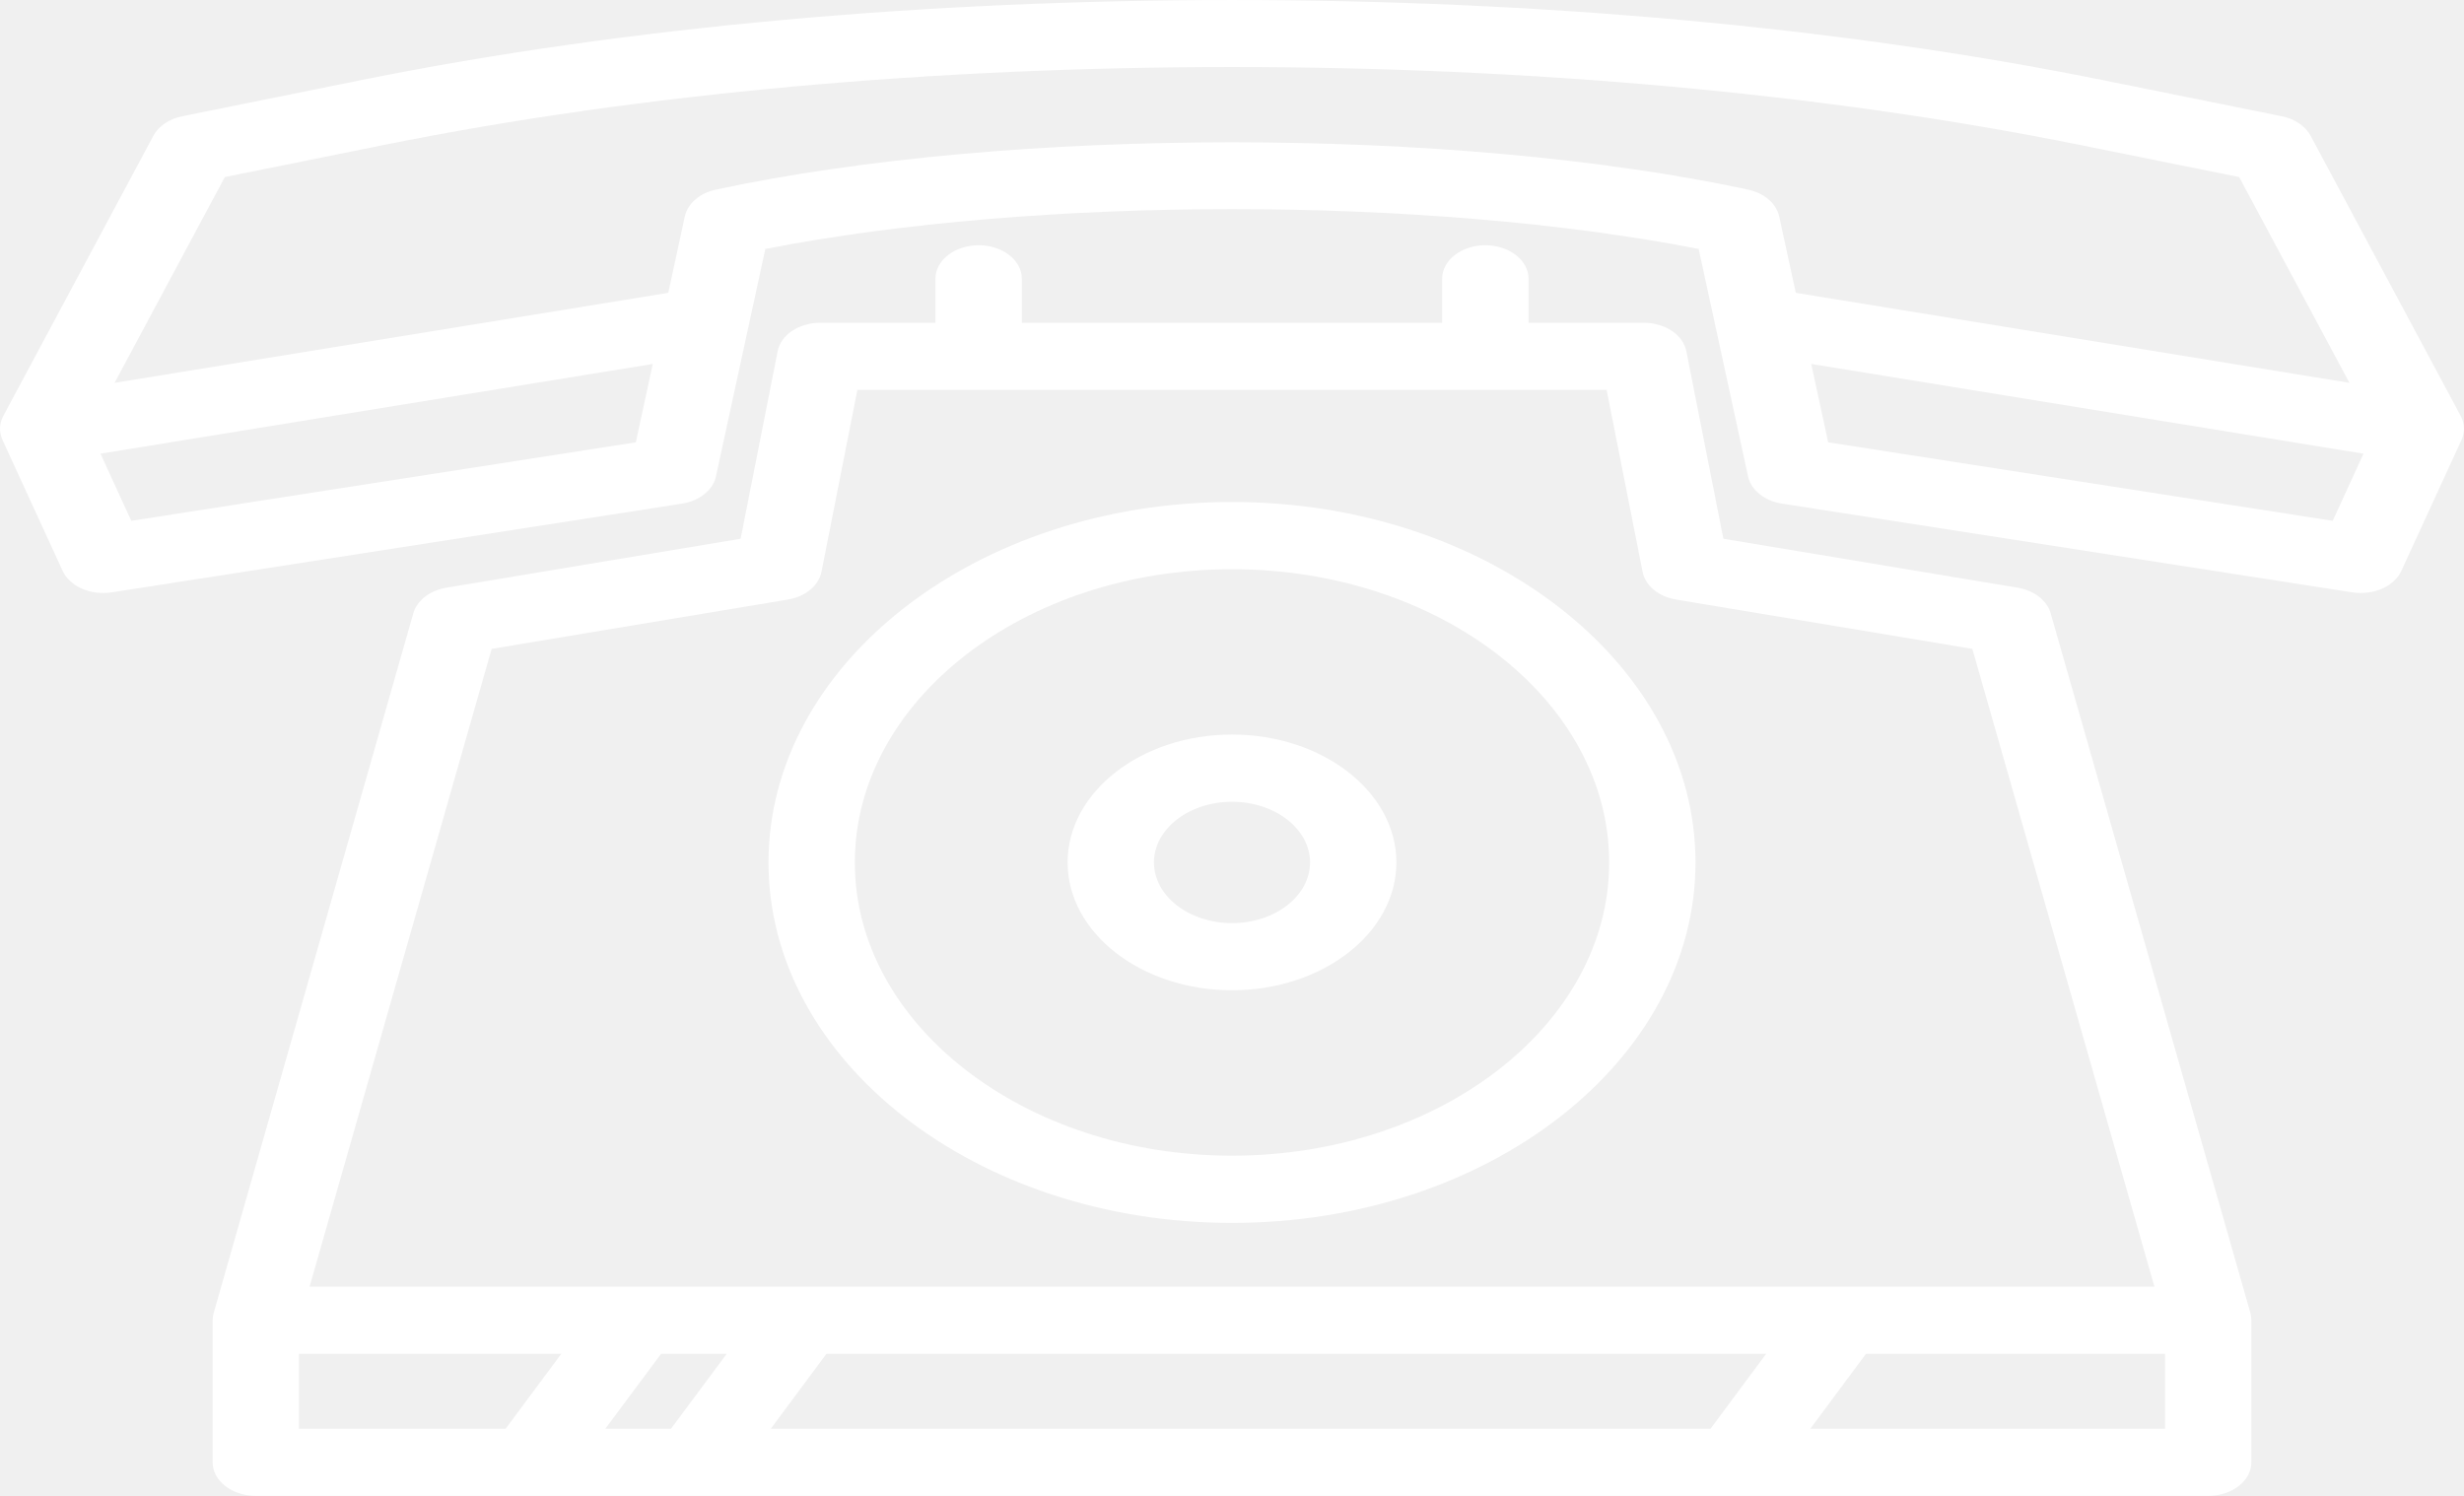
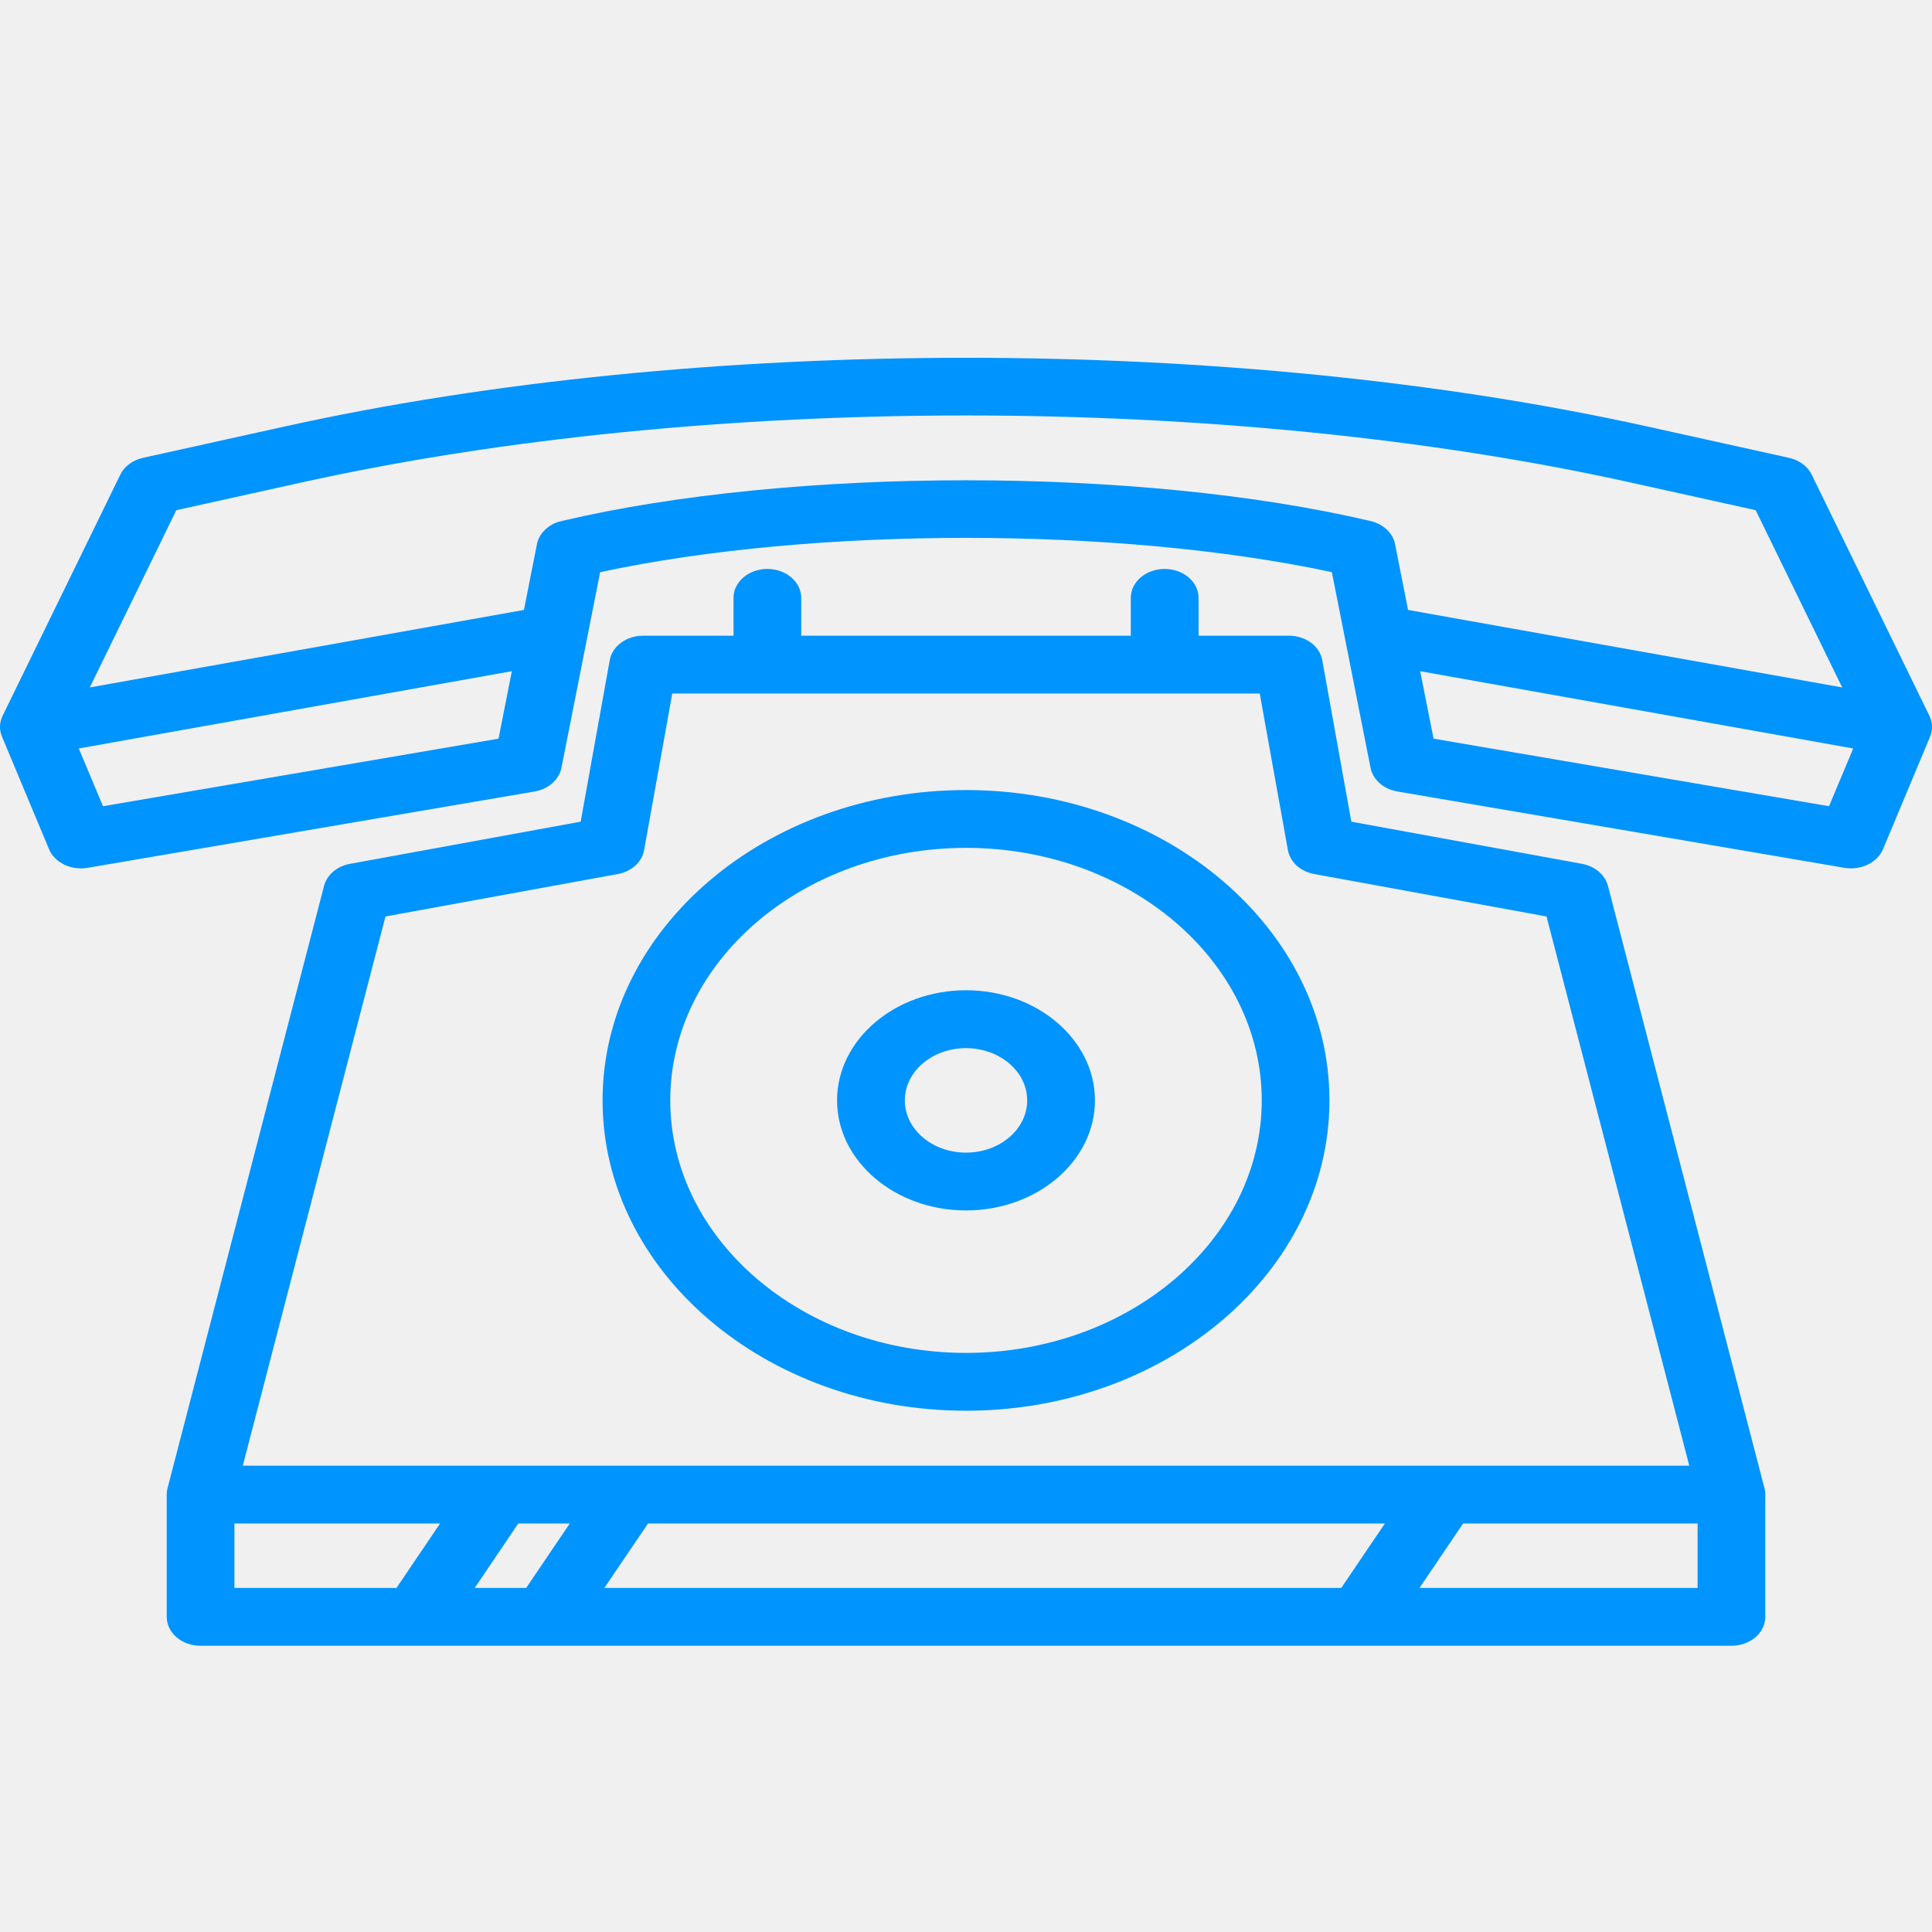
- <svg xmlns="http://www.w3.org/2000/svg" width="28" height="17" viewBox="0 0 28 17" fill="none">
-   <path d="M27.962 4.726L26.257 1.543C26.228 1.489 26.183 1.44 26.126 1.402C26.069 1.363 26.001 1.335 25.927 1.321L23.878 0.907C17.877 -0.302 10.123 -0.302 4.122 0.907L2.073 1.321C1.999 1.335 1.931 1.363 1.874 1.402C1.817 1.44 1.772 1.489 1.743 1.543L0.038 4.726C-0.009 4.813 -0.012 4.911 0.029 5.001L0.711 6.486C0.75 6.572 0.828 6.645 0.931 6.69C1.033 6.735 1.153 6.75 1.269 6.732L7.748 5.724C7.846 5.709 7.935 5.671 8.004 5.616C8.074 5.56 8.12 5.49 8.136 5.413L8.697 2.829C11.786 2.226 16.215 2.226 19.303 2.829L19.864 5.413C19.88 5.49 19.926 5.56 19.996 5.616C20.065 5.671 20.154 5.709 20.252 5.724L26.731 6.732C26.846 6.75 26.966 6.735 27.069 6.69C27.172 6.645 27.25 6.572 27.289 6.486L27.971 5.001C28.012 4.911 28.009 4.813 27.962 4.726ZM1.492 5.919L1.142 5.156L7.418 4.136L7.225 5.027L1.492 5.919ZM8.136 2.155C8.045 2.174 7.964 2.213 7.902 2.267C7.839 2.321 7.798 2.388 7.782 2.46L7.594 3.328L1.302 4.351L2.555 2.012L4.369 1.646C10.219 0.467 17.78 0.467 23.631 1.646L25.445 2.012L26.698 4.351L20.407 3.328L20.218 2.46C20.202 2.388 20.161 2.321 20.098 2.267C20.036 2.213 19.955 2.175 19.865 2.155C16.521 1.438 11.479 1.438 8.136 2.155ZM26.508 5.919L20.775 5.027L20.582 4.136L26.858 5.156L26.508 5.919Z" fill="white" />
-   <path d="M23.303 6.969C23.283 6.898 23.236 6.833 23.17 6.781C23.103 6.73 23.018 6.694 22.927 6.679L19.584 6.123L19.163 3.992C19.146 3.902 19.087 3.819 18.998 3.76C18.909 3.701 18.796 3.668 18.678 3.668H17.37V3.168C17.37 2.958 17.15 2.787 16.879 2.787C16.608 2.787 16.388 2.958 16.388 3.168V3.668H11.612V3.168C11.612 2.958 11.392 2.787 11.121 2.787C10.85 2.787 10.63 2.958 10.63 3.168V3.668H9.322C9.204 3.668 9.091 3.701 9.002 3.76C8.913 3.819 8.854 3.902 8.837 3.992L8.416 6.123L5.074 6.679C4.982 6.694 4.897 6.73 4.83 6.781C4.764 6.833 4.717 6.898 4.697 6.969L2.428 14.922C2.42 14.949 2.416 14.976 2.416 15.004V16.618C2.416 16.72 2.468 16.817 2.56 16.888C2.652 16.96 2.777 17 2.907 17H25.093C25.224 17 25.348 16.96 25.44 16.888C25.532 16.817 25.584 16.72 25.584 16.618V15.004C25.584 14.976 25.58 14.949 25.573 14.922L23.303 6.969ZM5.587 7.374L8.952 6.814C9.049 6.798 9.138 6.76 9.206 6.703C9.275 6.647 9.319 6.576 9.335 6.499L9.743 4.431H18.257L18.666 6.499C18.681 6.576 18.725 6.647 18.794 6.703C18.862 6.76 18.951 6.798 19.048 6.814L22.413 7.374L24.482 14.623H3.518L5.587 7.374ZM8.258 15.386L7.625 16.237H6.879L7.512 15.386H8.258ZM9.391 15.386H20.07L19.438 16.237H8.759L9.391 15.386ZM3.397 15.386H6.378L5.746 16.237H3.397V15.386ZM20.572 16.237L21.204 15.386H24.603V16.237H20.572Z" fill="white" />
-   <path d="M14 13.898C16.904 13.898 19.267 12.06 19.267 9.802C19.267 7.543 16.904 5.705 14 5.705C11.096 5.705 8.733 7.543 8.733 9.802C8.733 12.06 11.096 13.898 14 13.898ZM14 6.469C16.363 6.469 18.286 7.964 18.286 9.802C18.286 11.639 16.363 13.134 14 13.134C11.637 13.134 9.714 11.639 9.714 9.802C9.714 7.964 11.637 6.469 14 6.469Z" fill="white" />
-   <path d="M14 11.254C15.03 11.254 15.868 10.603 15.868 9.801C15.868 9 15.03 8.348 14 8.348C12.97 8.348 12.132 9 12.132 9.801C12.132 10.603 12.97 11.254 14 11.254ZM14 9.112C14.489 9.112 14.887 9.421 14.887 9.801C14.887 10.182 14.489 10.491 14 10.491C13.511 10.491 13.113 10.182 13.113 9.801C13.113 9.421 13.511 9.112 14 9.112Z" fill="white" />
+ <svg xmlns="http://www.w3.org/2000/svg" width="27" height="27" viewBox="0 0 27 27" fill="none">
+   <path d="M26.964 10.004L25.319 6.634C25.291 6.576 25.248 6.525 25.193 6.484C25.137 6.443 25.072 6.414 25.001 6.398L23.025 5.961C17.239 4.68 9.761 4.68 3.975 5.961L1.999 6.398C1.928 6.414 1.862 6.443 1.807 6.484C1.752 6.525 1.709 6.576 1.681 6.634L0.036 10.004C-0.009 10.097 -0.012 10.2 0.028 10.295L0.685 11.867C0.723 11.959 0.799 12.036 0.898 12.083C0.997 12.131 1.112 12.147 1.224 12.128L7.472 11.061C7.566 11.045 7.652 11.005 7.718 10.946C7.785 10.887 7.83 10.812 7.846 10.732L8.387 7.996C11.365 7.357 15.635 7.357 18.613 7.996L19.154 10.732C19.17 10.813 19.215 10.887 19.281 10.946C19.348 11.005 19.434 11.045 19.528 11.061L25.776 12.128C25.888 12.147 26.003 12.131 26.102 12.083C26.201 12.036 26.276 11.959 26.315 11.868L26.973 10.295C27.012 10.2 27.009 10.097 26.964 10.004ZM1.439 11.267L1.101 10.46L7.153 9.38L6.967 10.323L1.439 11.267ZM7.845 7.282C7.758 7.302 7.68 7.344 7.62 7.401C7.559 7.458 7.519 7.528 7.504 7.604L7.322 8.524L1.255 9.607L2.464 7.13L4.213 6.743C9.854 5.494 17.145 5.494 22.788 6.743L24.536 7.13L25.745 9.607L19.678 8.524L19.496 7.604C19.481 7.528 19.441 7.458 19.381 7.401C19.32 7.344 19.242 7.302 19.155 7.282C15.931 6.522 11.069 6.522 7.845 7.282ZM25.561 11.267L20.034 10.323L19.847 9.38L25.899 10.46L25.561 11.267Z" fill="#0094FF" />
+   <path d="M22.471 12.379C22.451 12.304 22.407 12.234 22.342 12.18C22.278 12.125 22.196 12.088 22.108 12.072L18.885 11.483L18.479 9.227C18.462 9.131 18.405 9.044 18.32 8.981C18.234 8.918 18.124 8.884 18.011 8.884H16.75V8.355C16.75 8.132 16.538 7.951 16.276 7.951C16.015 7.951 15.803 8.132 15.803 8.355V8.884H11.197V8.355C11.197 8.132 10.985 7.951 10.724 7.951C10.462 7.951 10.251 8.132 10.251 8.355V8.884H8.989C8.876 8.884 8.766 8.918 8.681 8.981C8.595 9.044 8.538 9.131 8.521 9.227L8.115 11.483L4.892 12.072C4.804 12.088 4.722 12.125 4.658 12.18C4.594 12.234 4.549 12.304 4.529 12.379L2.341 20.799C2.333 20.828 2.33 20.858 2.33 20.887V22.596C2.33 22.703 2.38 22.806 2.468 22.882C2.557 22.957 2.677 23 2.803 23H24.197C24.323 23 24.443 22.957 24.532 22.882C24.621 22.806 24.67 22.703 24.67 22.596V20.887C24.67 20.858 24.667 20.828 24.659 20.799L22.471 12.379ZM5.387 12.808L8.632 12.215C8.726 12.198 8.812 12.157 8.878 12.098C8.943 12.038 8.987 11.963 9.001 11.882L9.395 9.692H17.605L17.999 11.882C18.014 11.963 18.057 12.038 18.122 12.098C18.188 12.157 18.274 12.198 18.368 12.215L21.613 12.808L23.608 20.483H3.393L5.387 12.808ZM7.963 21.291L7.353 22.192H6.634L7.243 21.291H7.963ZM9.056 21.291H19.354L18.744 22.192H8.446L9.056 21.291ZM3.276 21.291H6.15L5.541 22.192H3.276V21.291ZM19.837 22.192L20.447 21.291H23.724V22.192H19.837Z" fill="#0094FF" />
+   <path d="M13.5 19.715C16.301 19.715 18.579 17.77 18.579 15.378C18.579 12.986 16.301 11.041 13.5 11.041C10.699 11.041 8.421 12.986 8.421 15.378C8.421 17.77 10.699 19.715 13.5 19.715ZM13.5 11.849C15.779 11.849 17.633 13.432 17.633 15.378C17.633 17.324 15.779 18.907 13.5 18.907C11.221 18.907 9.367 17.324 9.367 15.378C9.367 13.432 11.221 11.849 13.5 11.849Z" fill="#0094FF" />
+   <path d="M13.5 16.916C14.493 16.916 15.302 16.226 15.302 15.378C15.302 14.53 14.493 13.839 13.5 13.839C12.507 13.839 11.698 14.53 11.698 15.378C11.698 16.226 12.507 16.916 13.5 16.916ZM13.5 14.648C13.972 14.648 14.355 14.975 14.355 15.378C14.355 15.781 13.972 16.108 13.5 16.108C13.028 16.108 12.645 15.781 12.645 15.378C12.645 14.975 13.028 14.648 13.5 14.648Z" fill="#0094FF" />
</svg>
